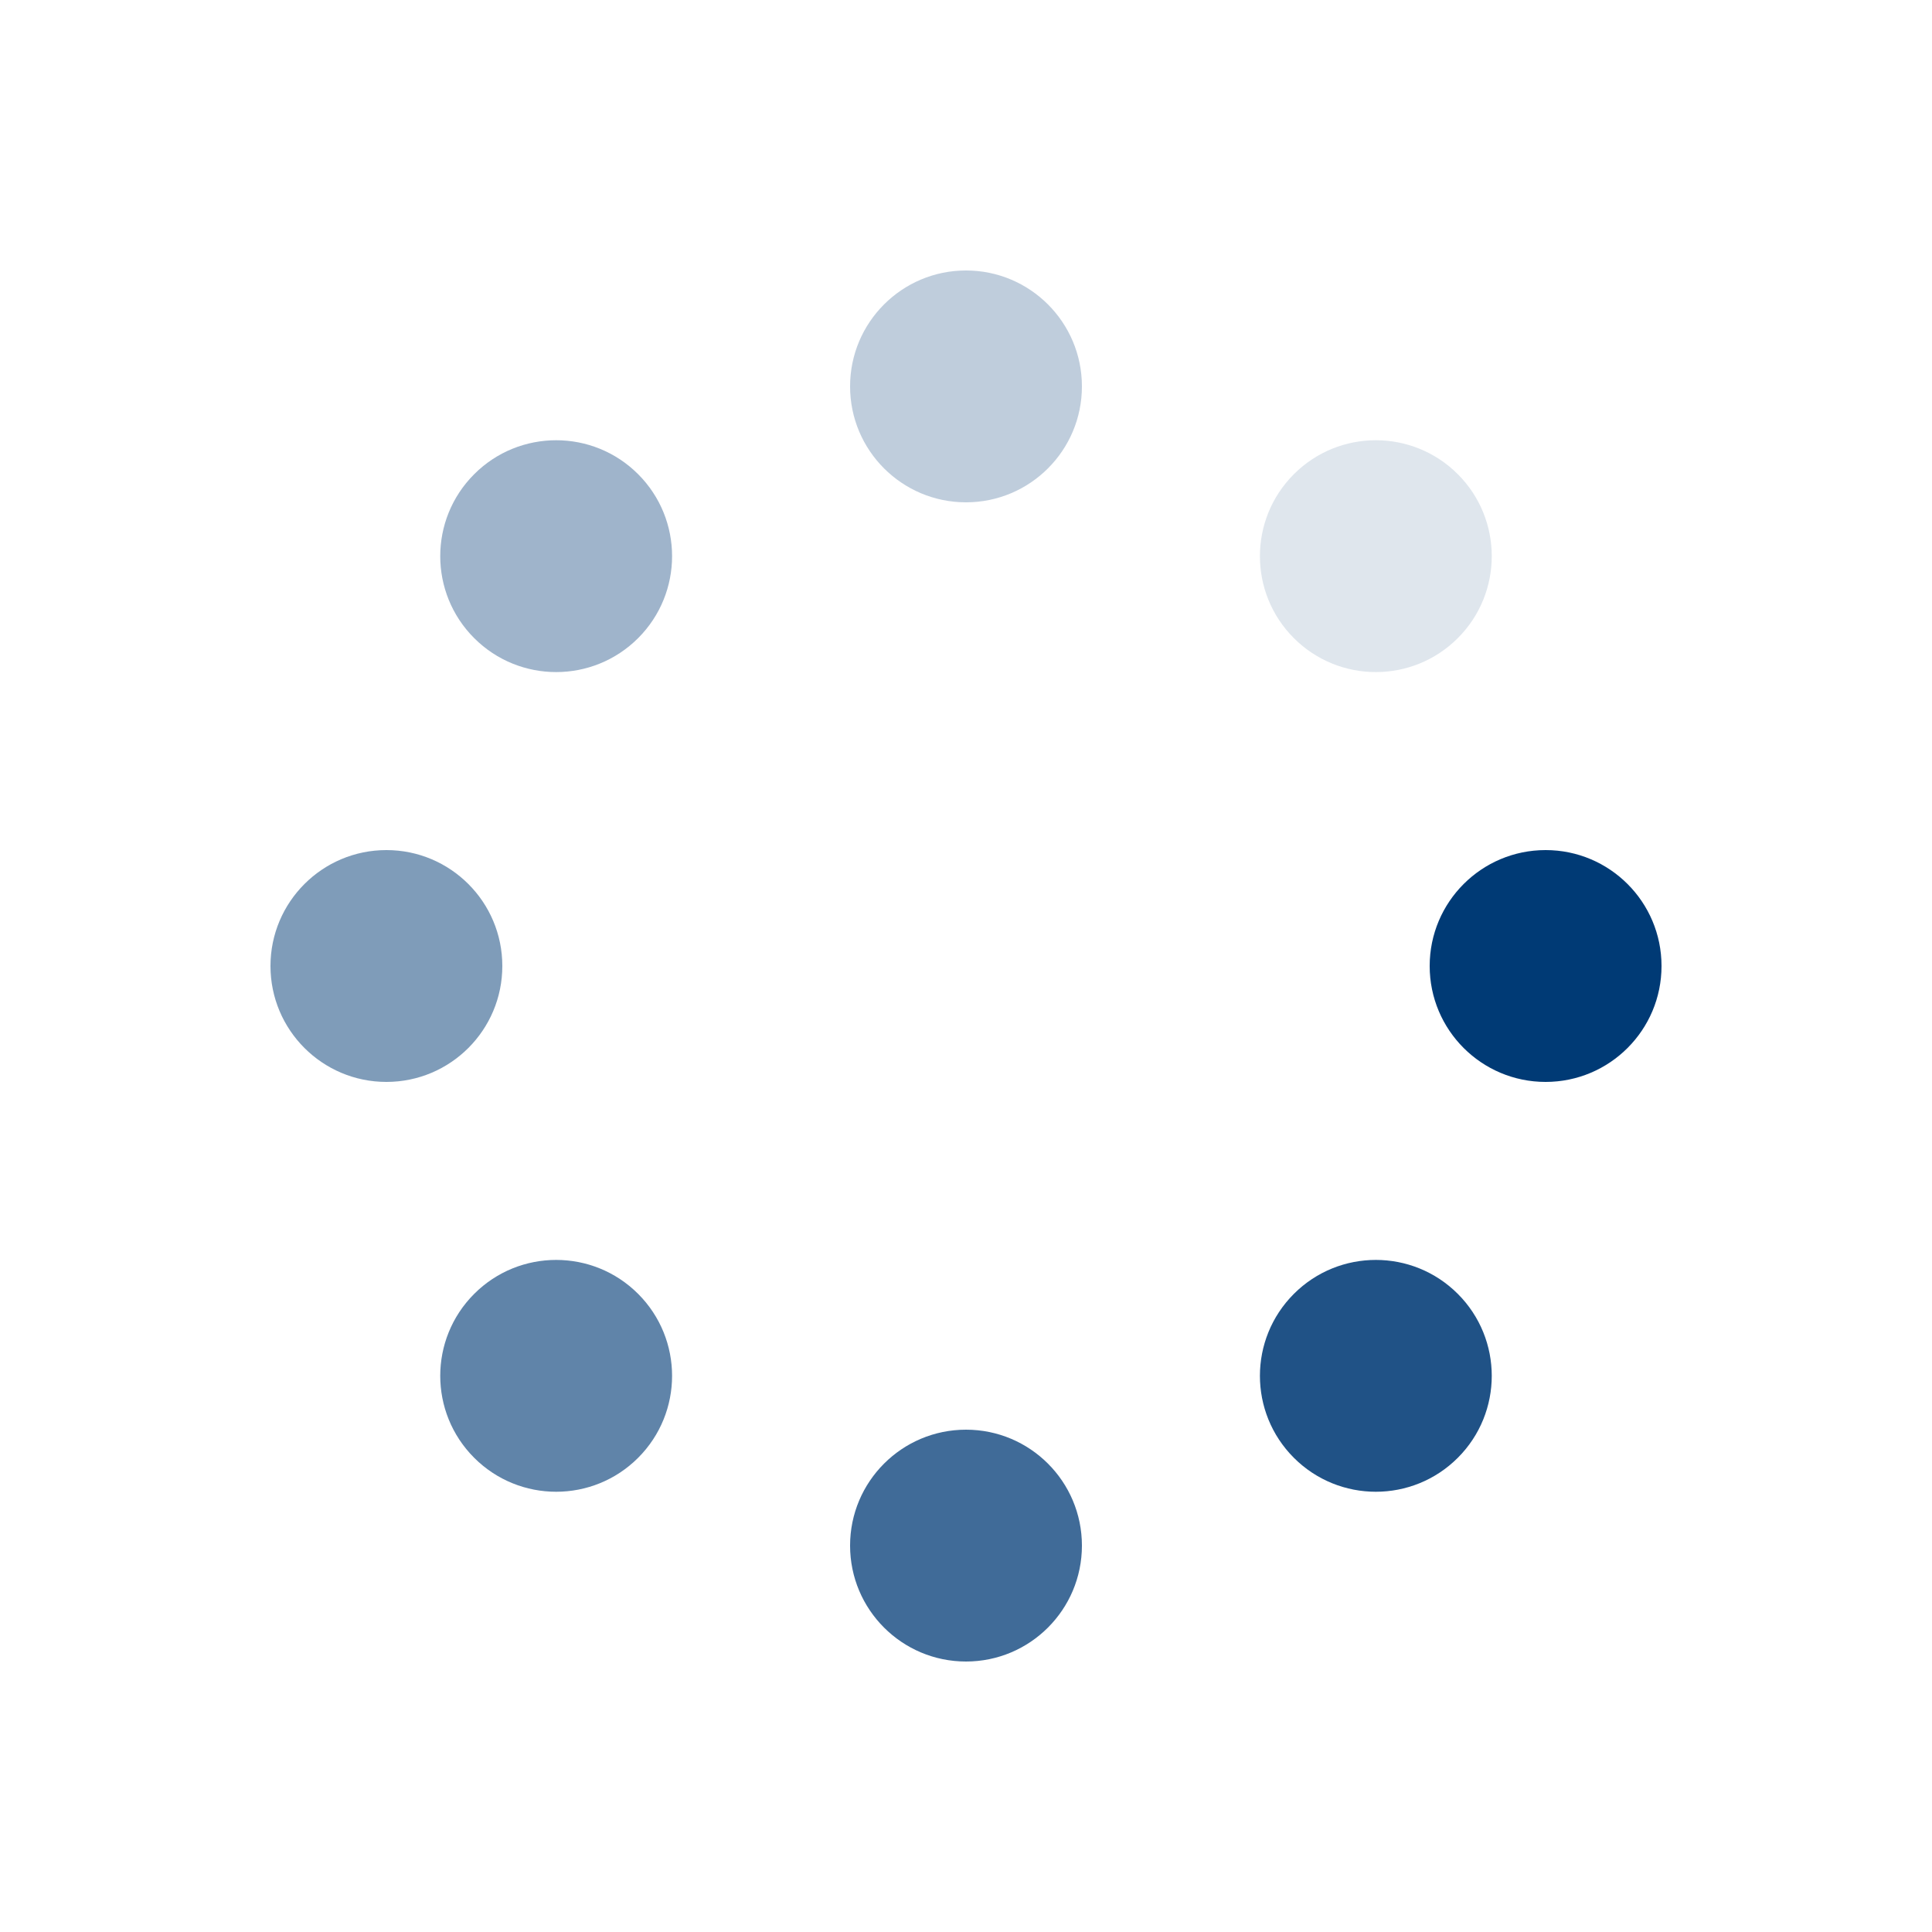
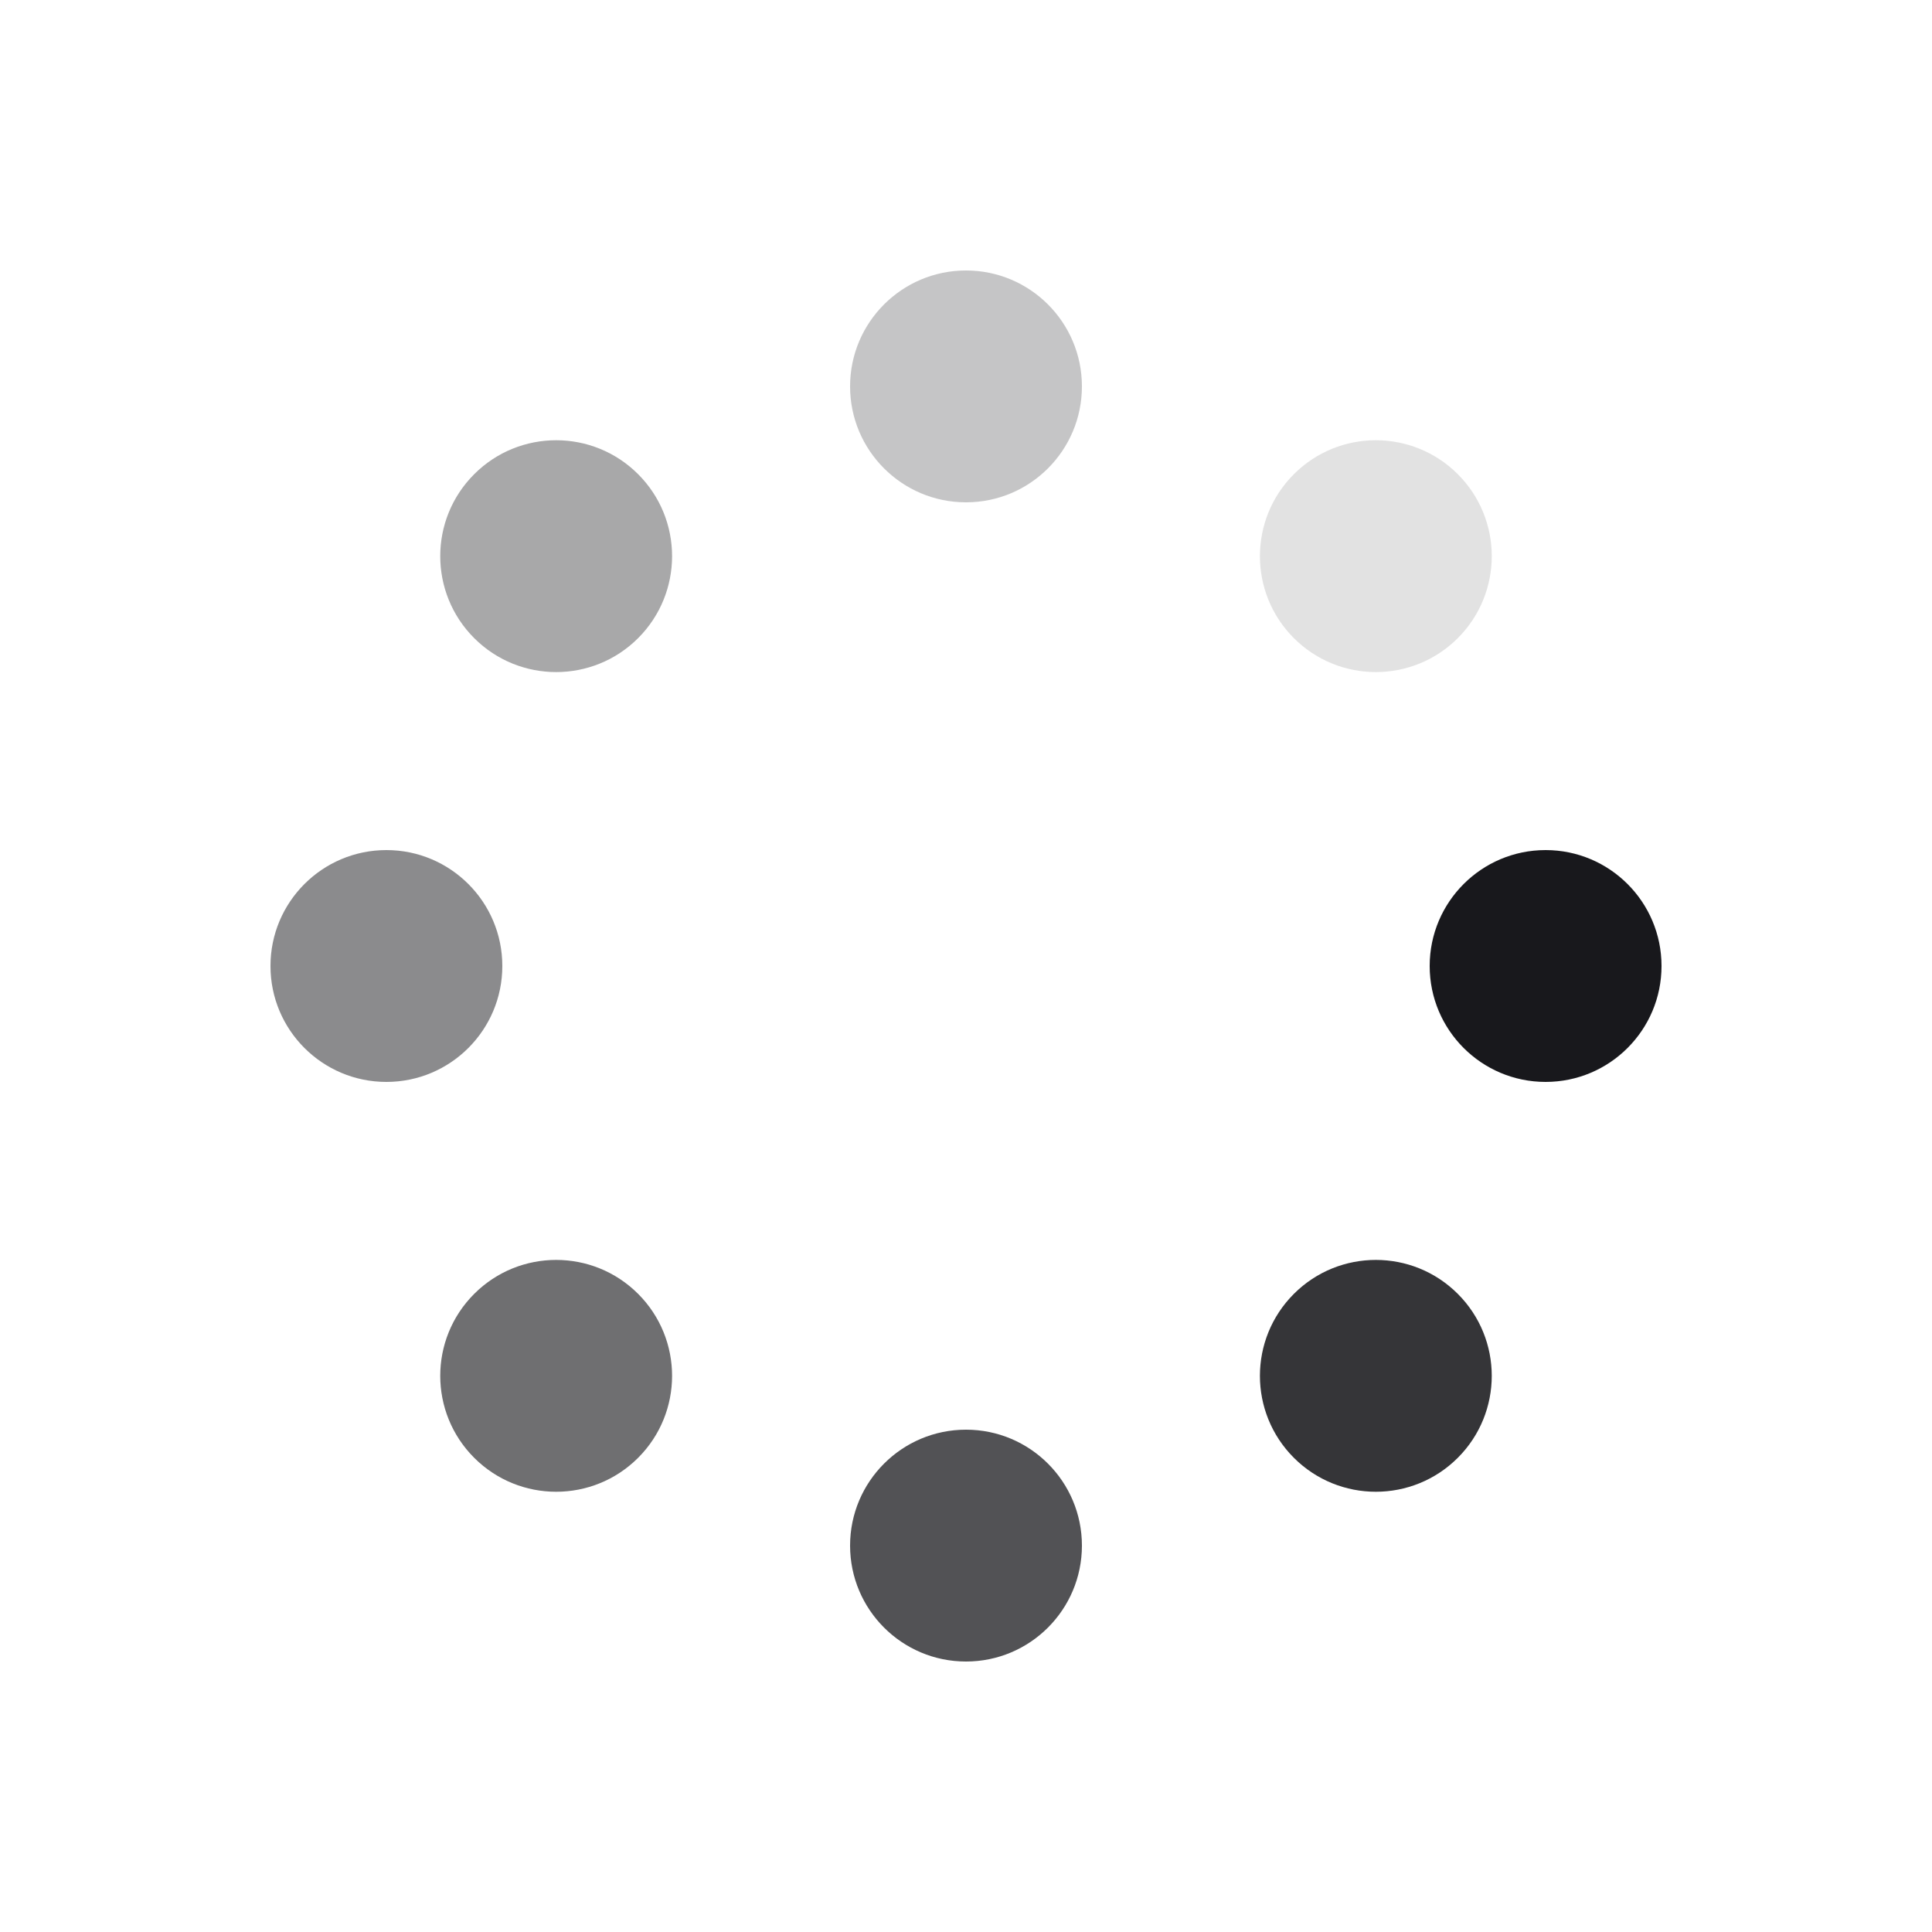
<svg xmlns="http://www.w3.org/2000/svg" style="margin: auto; display: block;" width="200px" height="200px" viewBox="0 0 100 100" preserveAspectRatio="xMidYMid">
  <g transform="translate(80,50)">
    <g transform="rotate(0)">
-       <circle cx="0" cy="0" r="6" fill="#003a75" fill-opacity="1">
+       <circle cx="0" cy="0" r="6" fill="#18181c" fill-opacity="1">
        <animateTransform attributeName="transform" type="scale" begin="-0.875s" values="1.5 1.5;1 1" keyTimes="0;1" dur="1s" repeatCount="indefinite" />
        <animate attributeName="fill-opacity" keyTimes="0;1" dur="1s" repeatCount="indefinite" values="1;0" begin="-0.875s" />
      </circle>
    </g>
  </g>
  <g transform="translate(71.2132,71.2132)">
    <g transform="rotate(45)">
-       <circle cx="0" cy="0" r="6" fill="#003a75" fill-opacity="0.875">
+       <circle cx="0" cy="0" r="6" fill="#18181c" fill-opacity="0.875">
        <animateTransform attributeName="transform" type="scale" begin="-0.75s" values="1.5 1.5;1 1" keyTimes="0;1" dur="1s" repeatCount="indefinite" />
        <animate attributeName="fill-opacity" keyTimes="0;1" dur="1s" repeatCount="indefinite" values="1;0" begin="-0.75s" />
      </circle>
    </g>
  </g>
  <g transform="translate(50,80)">
    <g transform="rotate(90)">
-       <circle cx="0" cy="0" r="6" fill="#003a75" fill-opacity="0.75">
+       <circle cx="0" cy="0" r="6" fill="#18181c" fill-opacity="0.75">
        <animateTransform attributeName="transform" type="scale" begin="-0.625s" values="1.5 1.5;1 1" keyTimes="0;1" dur="1s" repeatCount="indefinite" />
        <animate attributeName="fill-opacity" keyTimes="0;1" dur="1s" repeatCount="indefinite" values="1;0" begin="-0.625s" />
      </circle>
    </g>
  </g>
  <g transform="translate(28.7868,71.2132)">
    <g transform="rotate(135)">
-       <circle cx="0" cy="0" r="6" fill="#003a75" fill-opacity="0.625">
+       <circle cx="0" cy="0" r="6" fill="#18181c" fill-opacity="0.625">
        <animateTransform attributeName="transform" type="scale" begin="-0.5s" values="1.5 1.5;1 1" keyTimes="0;1" dur="1s" repeatCount="indefinite" />
        <animate attributeName="fill-opacity" keyTimes="0;1" dur="1s" repeatCount="indefinite" values="1;0" begin="-0.5s" />
      </circle>
    </g>
  </g>
  <g transform="translate(20,50)">
    <g transform="rotate(180)">
-       <circle cx="0" cy="0" r="6" fill="#003a75" fill-opacity="0.5">
+       <circle cx="0" cy="0" r="6" fill="#18181c" fill-opacity="0.5">
        <animateTransform attributeName="transform" type="scale" begin="-0.375s" values="1.5 1.5;1 1" keyTimes="0;1" dur="1s" repeatCount="indefinite" />
        <animate attributeName="fill-opacity" keyTimes="0;1" dur="1s" repeatCount="indefinite" values="1;0" begin="-0.375s" />
      </circle>
    </g>
  </g>
  <g transform="translate(28.7868,28.7868)">
    <g transform="rotate(225)">
-       <circle cx="0" cy="0" r="6" fill="#003a75" fill-opacity="0.375">
+       <circle cx="0" cy="0" r="6" fill="#18181c" fill-opacity="0.375">
        <animateTransform attributeName="transform" type="scale" begin="-0.25s" values="1.5 1.5;1 1" keyTimes="0;1" dur="1s" repeatCount="indefinite" />
        <animate attributeName="fill-opacity" keyTimes="0;1" dur="1s" repeatCount="indefinite" values="1;0" begin="-0.25s" />
      </circle>
    </g>
  </g>
  <g transform="translate(50,20)">
    <g transform="rotate(270)">
-       <circle cx="0" cy="0" r="6" fill="#003a75" fill-opacity="0.25">
+       <circle cx="0" cy="0" r="6" fill="#18181c" fill-opacity="0.25">
        <animateTransform attributeName="transform" type="scale" begin="-0.125s" values="1.5 1.5;1 1" keyTimes="0;1" dur="1s" repeatCount="indefinite" />
        <animate attributeName="fill-opacity" keyTimes="0;1" dur="1s" repeatCount="indefinite" values="1;0" begin="-0.125s" />
      </circle>
    </g>
  </g>
  <g transform="translate(71.2132,28.7868)">
    <g transform="rotate(315)">
-       <circle cx="0" cy="0" r="6" fill="#003a75" fill-opacity="0.125">
+       <circle cx="0" cy="0" r="6" fill="#18181c" fill-opacity="0.125">
        <animateTransform attributeName="transform" type="scale" begin="0s" values="1.5 1.5;1 1" keyTimes="0;1" dur="1s" repeatCount="indefinite" />
        <animate attributeName="fill-opacity" keyTimes="0;1" dur="1s" repeatCount="indefinite" values="1;0" begin="0s" />
      </circle>
    </g>
  </g>
</svg>
